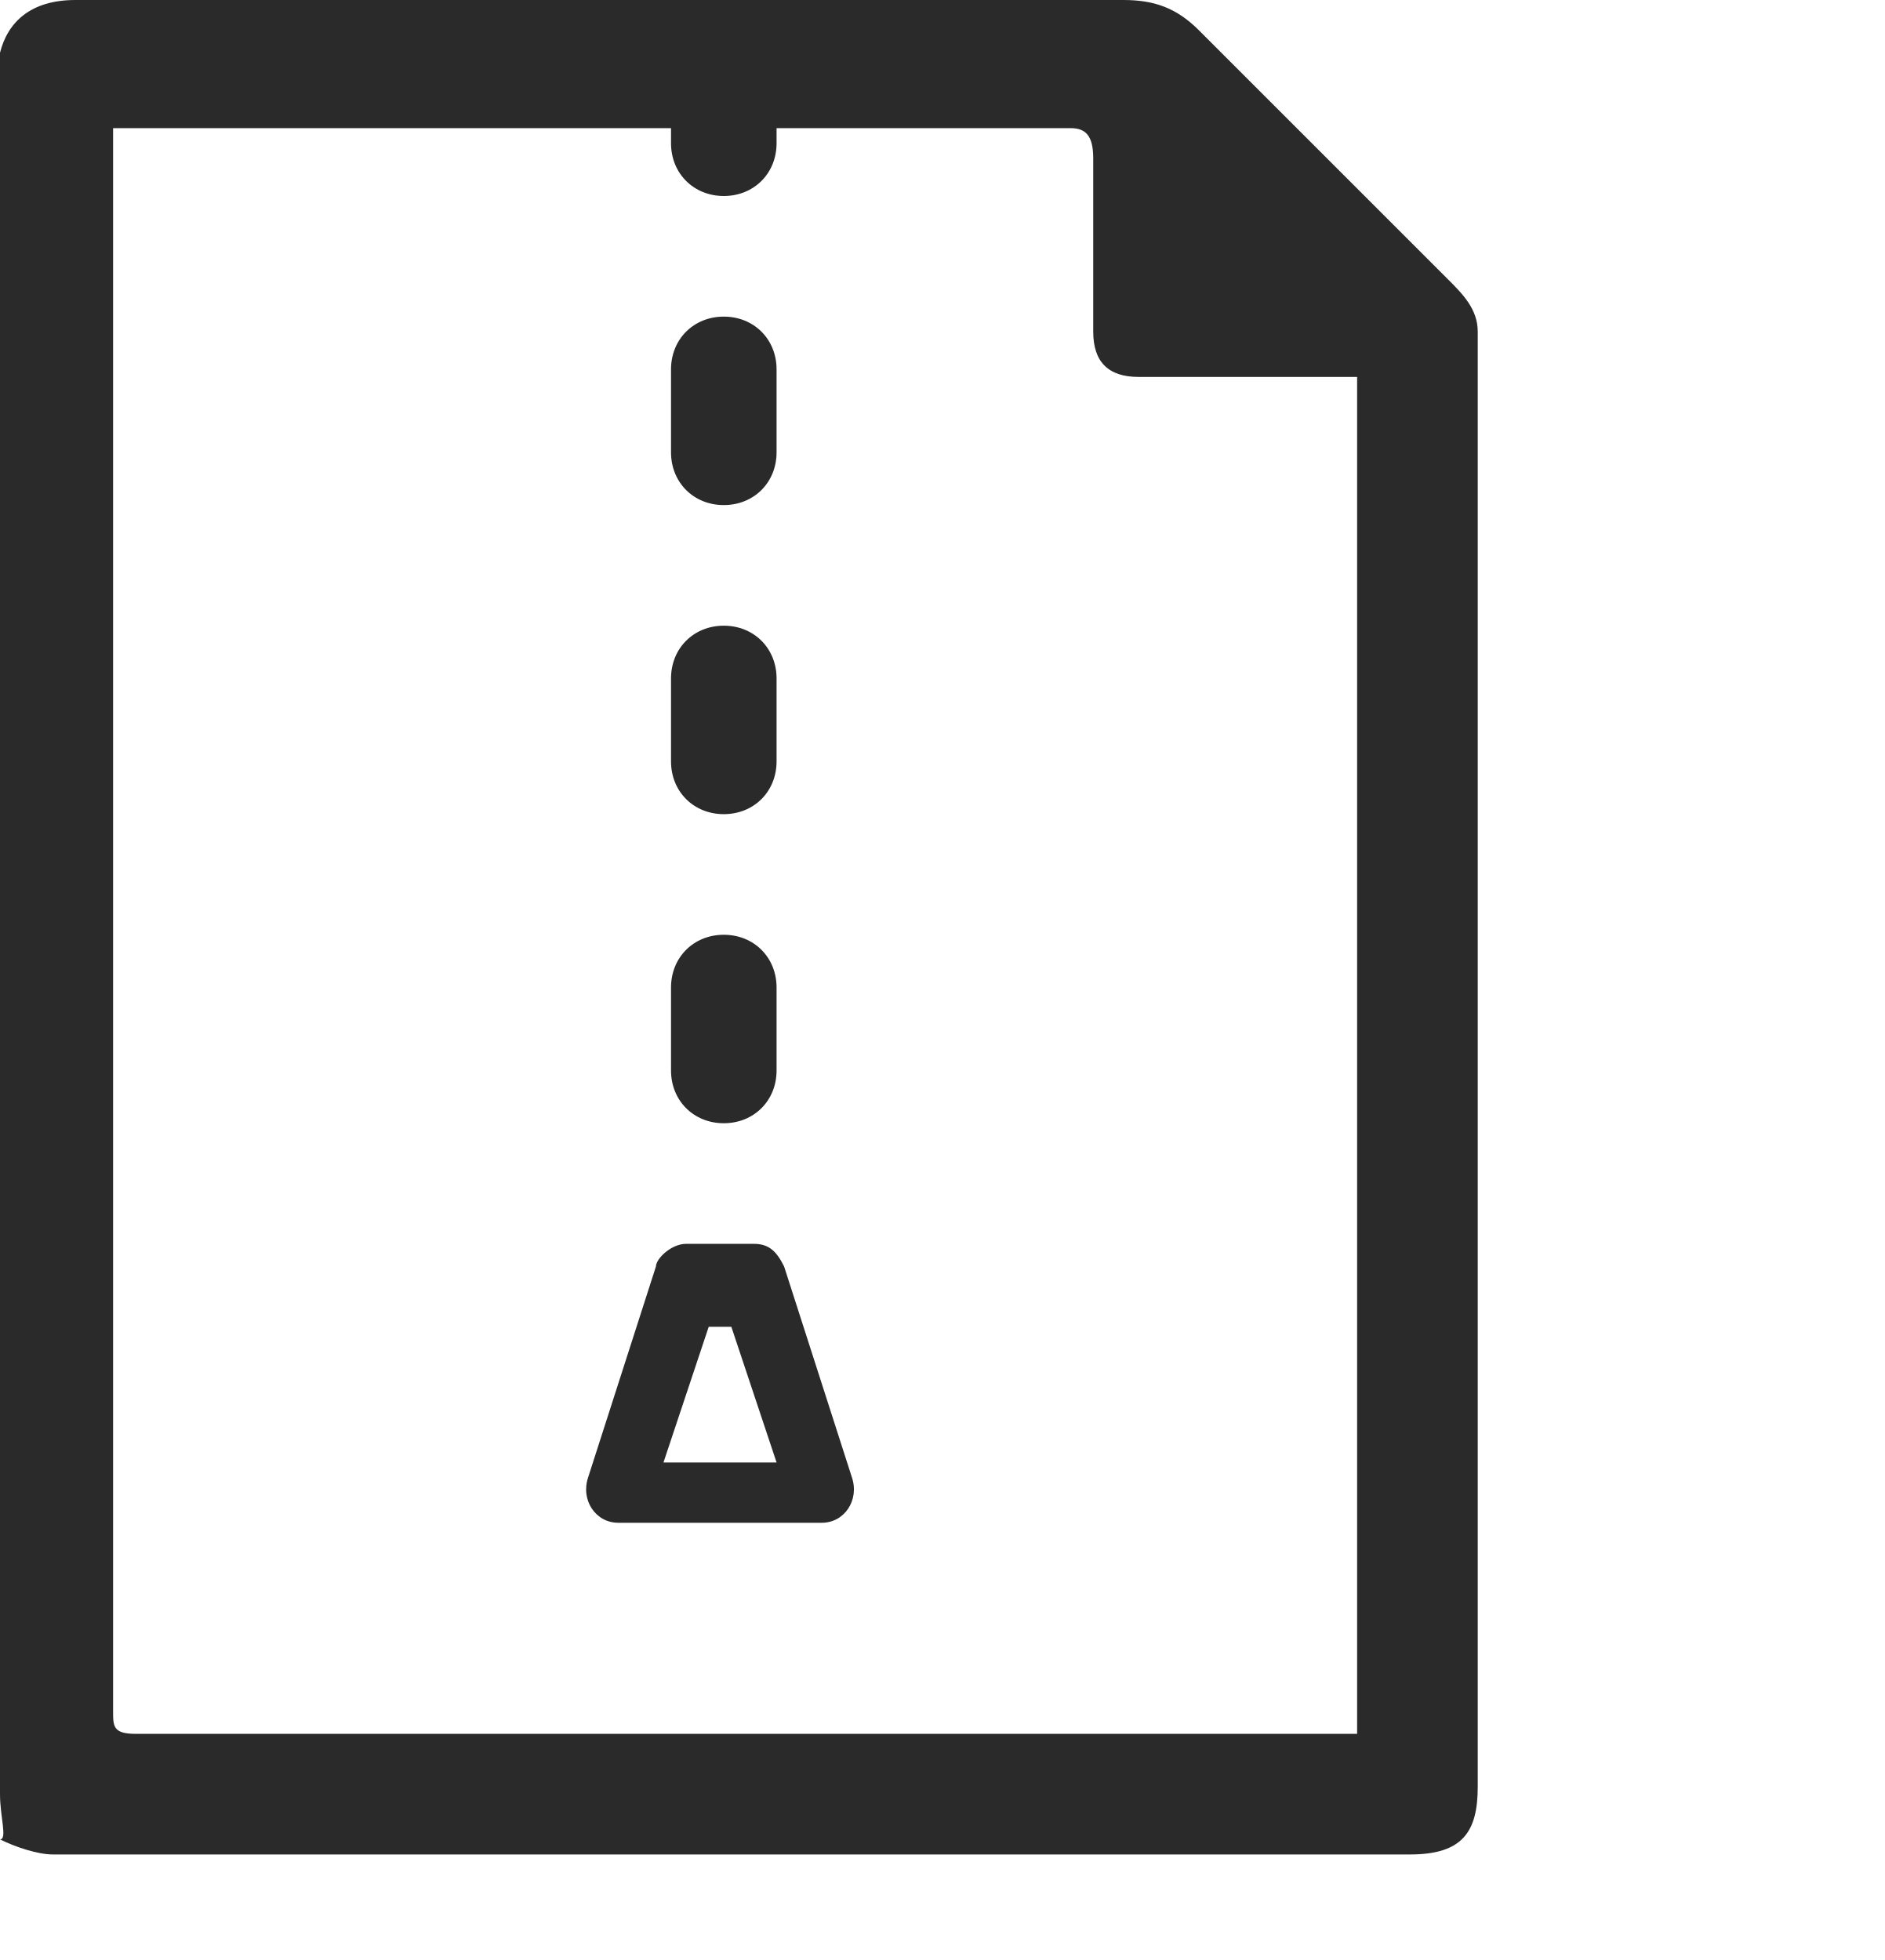
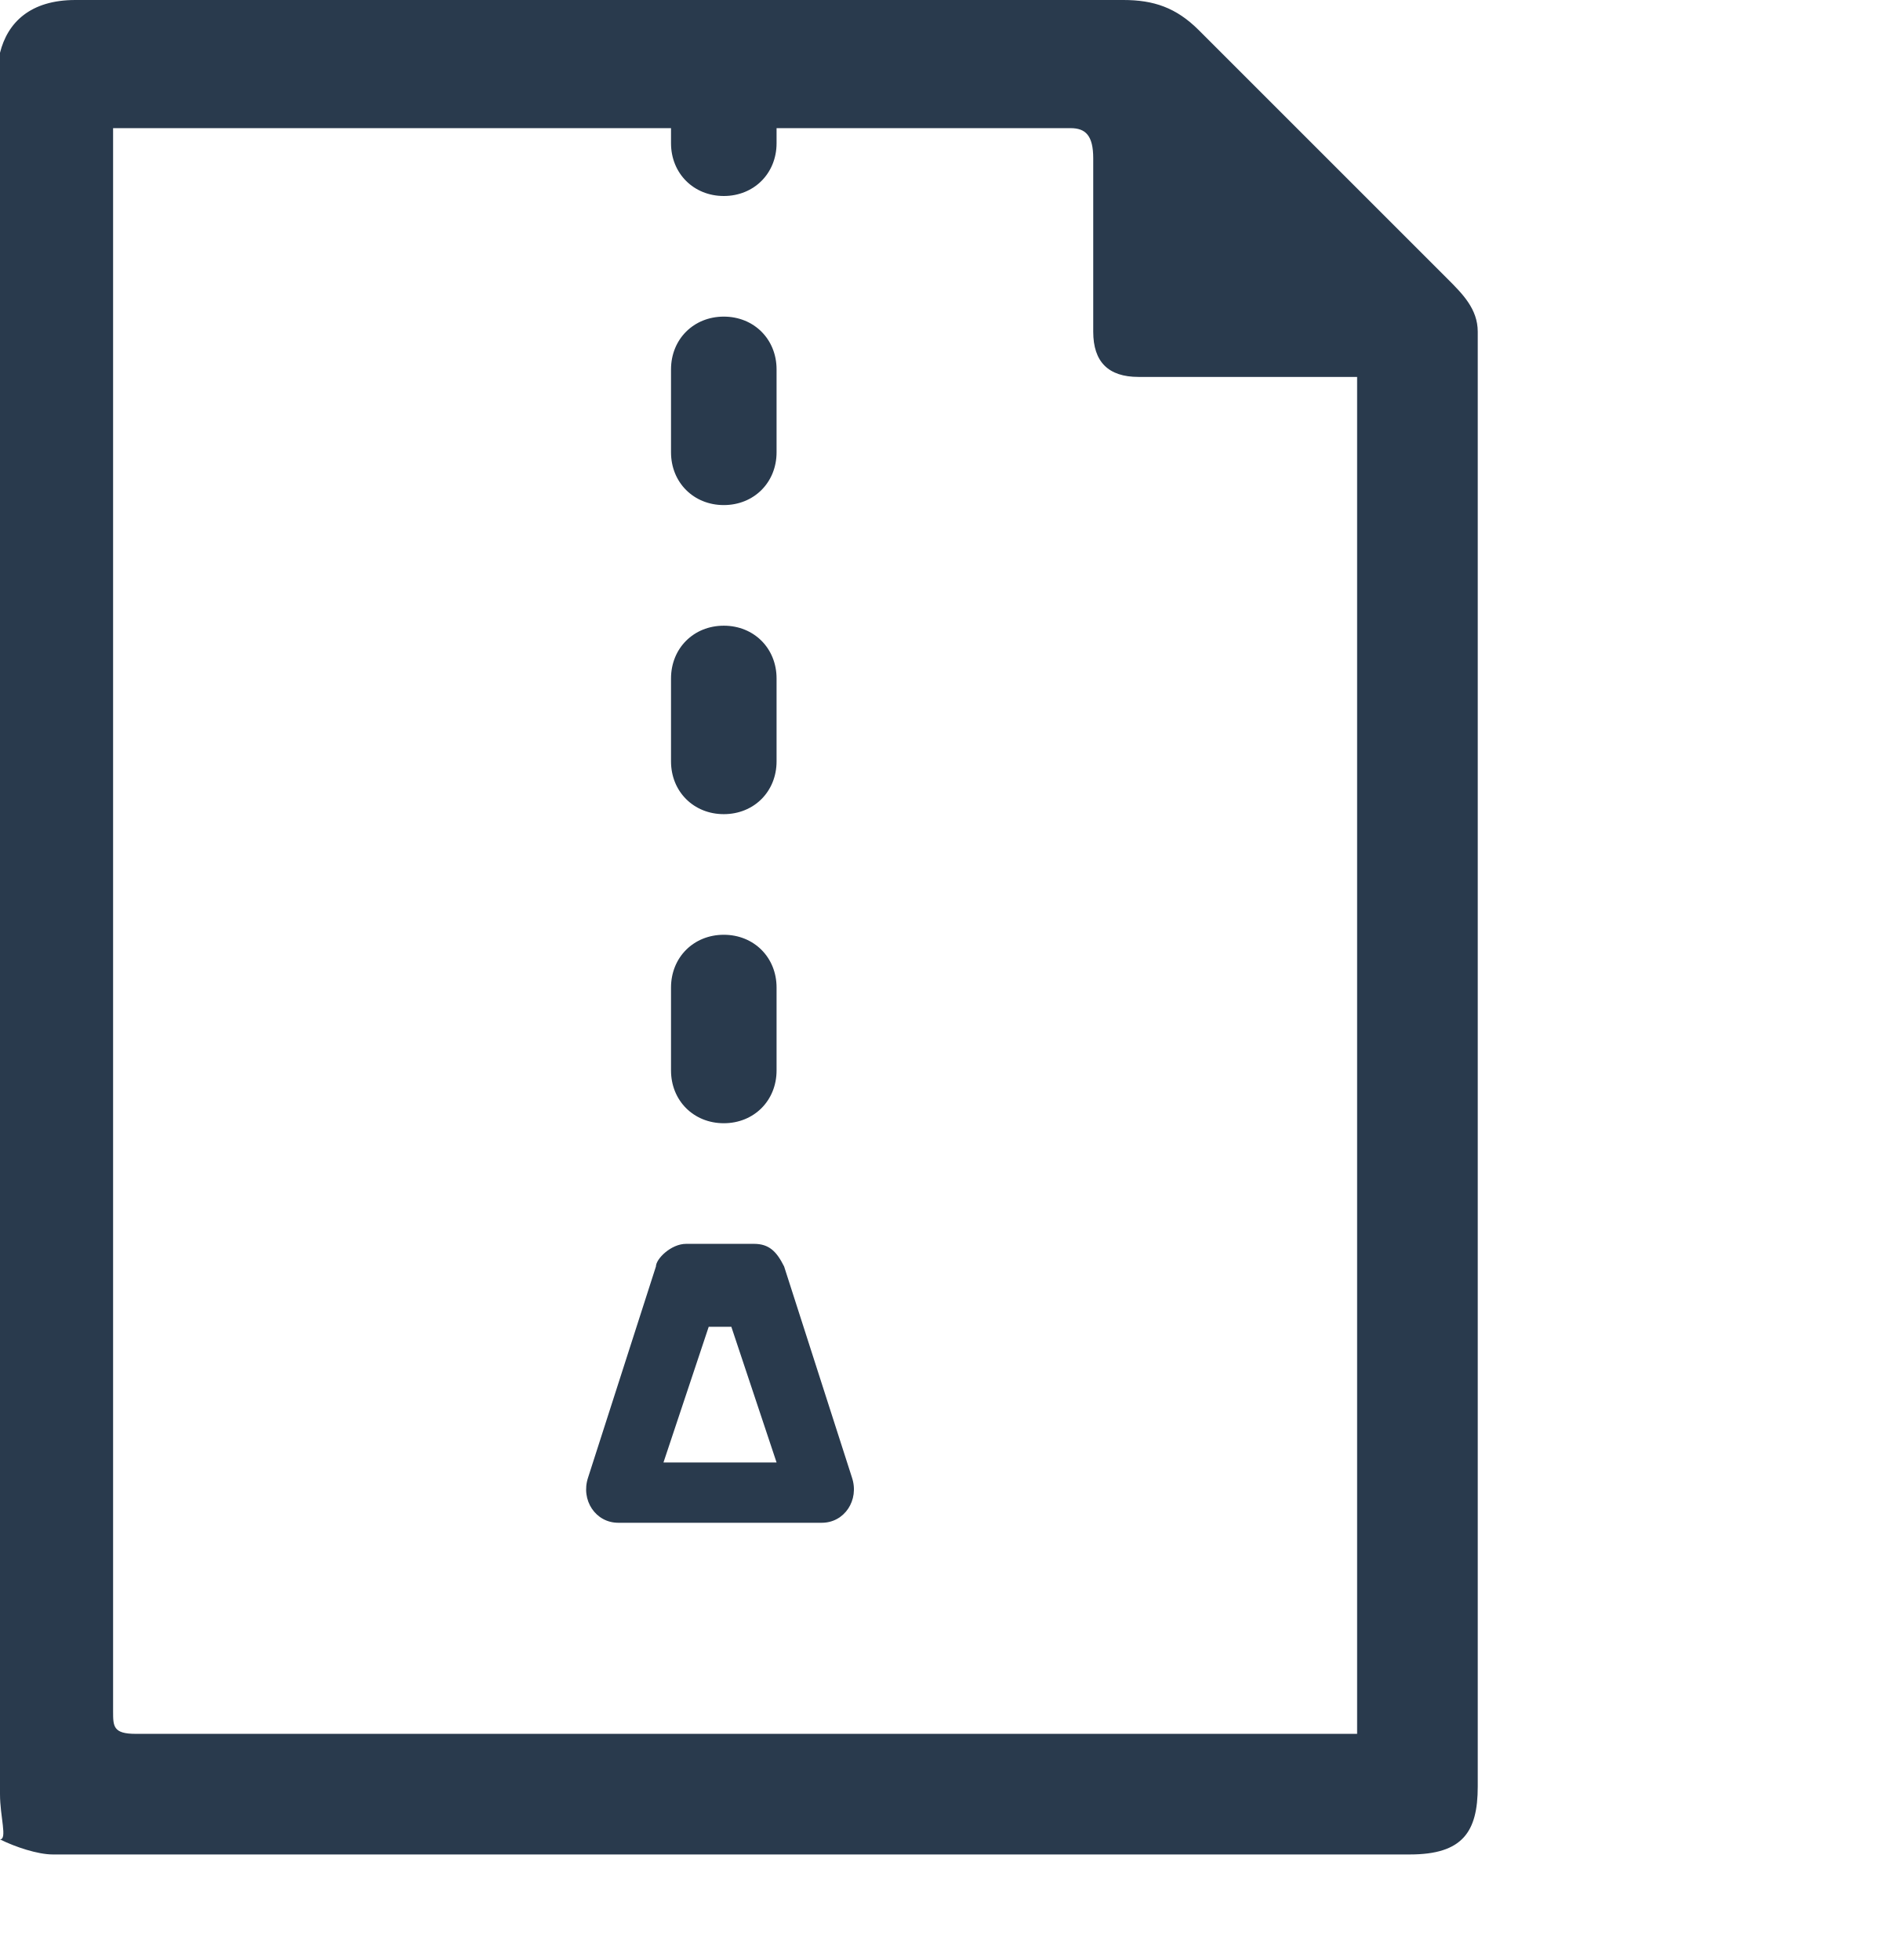
<svg xmlns="http://www.w3.org/2000/svg" version="1.1" id="Calque_1" x="0px" y="0px" viewBox="0 0 25 26" style="enable-background:new 0 0 25 26;" xml:space="preserve">
  <style type="text/css">
- 	.st0{fill:#2A2A2A;}
+ 	.st0{fill:#293a4d;}
</style>
  <g id="Clip-4">
</g>
  <g>
    <path class="st0" d="M19.2,3.7c-1.1-1.1-2.2-2.2-3.3-3.3c-0.3-0.3-0.6-0.4-1-0.4c-3.1,0-6.3,0-9.4,0C4,0,2.5,0,1,0   C0.4,0,0.1,0.3,0,0.7C0,0.8,0,1,0,1.2c0,6.2,0,12.3,0,18.4c0,1.4,0,2.8,0,4.2c0,0.3,0.1,0.6,0,0.6c0.2,0.1,0.5,0.2,0.7,0.2   c4.2,0,8.4,0,12.6,0c1.7,0,3.7,0,5.4,0c0.7,0,0.9-0.3,0.9-0.9c0-0.3,0-0.7,0-1.1c0-0.1,0-0.2,0-0.4c0,0,0-0.1,0-0.1V9.3   c0-0.1,0-0.1,0-0.2c0-1.6,0-3.1,0-4.7C19.6,4.1,19.4,3.9,19.2,3.7z M18,23h-0.3C12.6,23,7,23,1.8,23c-0.3,0-0.3-0.1-0.3-0.3   c0-6.9,0-13.7,0-20.6V1.7c0.2,0,0.3,0,0.4,0c1,0,1.9,0,2.9,0c1.4,0,2.7,0,4.1,0v0.2c0,0.4,0.3,0.7,0.7,0.7c0.4,0,0.7-0.3,0.7-0.7   V1.7c1.3,0,2.6,0,3.9,0c0.2,0,0.3,0.1,0.3,0.4c0,0.8,0,1.5,0,2.3c0,0.4,0.2,0.6,0.6,0.6c0.8,0,1.6,0,2.4,0H18v17.1V23z" />
    <path class="st0" d="M9.6,10.8c0.4,0,0.7-0.3,0.7-0.7V9c0-0.4-0.3-0.7-0.7-0.7C9.2,8.3,8.9,8.6,8.9,9v1.1   C8.9,10.5,9.2,10.8,9.6,10.8z" />
    <path class="st0" d="M9.6,6.7c0.4,0,0.7-0.3,0.7-0.7V4.9c0-0.4-0.3-0.7-0.7-0.7c-0.4,0-0.7,0.3-0.7,0.7V6C8.9,6.4,9.2,6.7,9.6,6.7z   " />
    <path class="st0" d="M9.6,14.9c0.4,0,0.7-0.3,0.7-0.7v-1.1c0-0.4-0.3-0.7-0.7-0.7c-0.4,0-0.7,0.3-0.7,0.7v1.1   C8.9,14.6,9.2,14.9,9.6,14.9z" />
    <path class="st0" d="M10.4,16.8c-0.1-0.2-0.2-0.3-0.4-0.3H9.1c-0.2,0-0.4,0.2-0.4,0.3l-0.9,2.8c-0.1,0.3,0.1,0.6,0.4,0.6h2.7   c0.3,0,0.5-0.3,0.4-0.6L10.4,16.8z M8.8,19.4l0.6-1.8h0.3l0.6,1.8H8.8z" />
  </g>
</svg>
